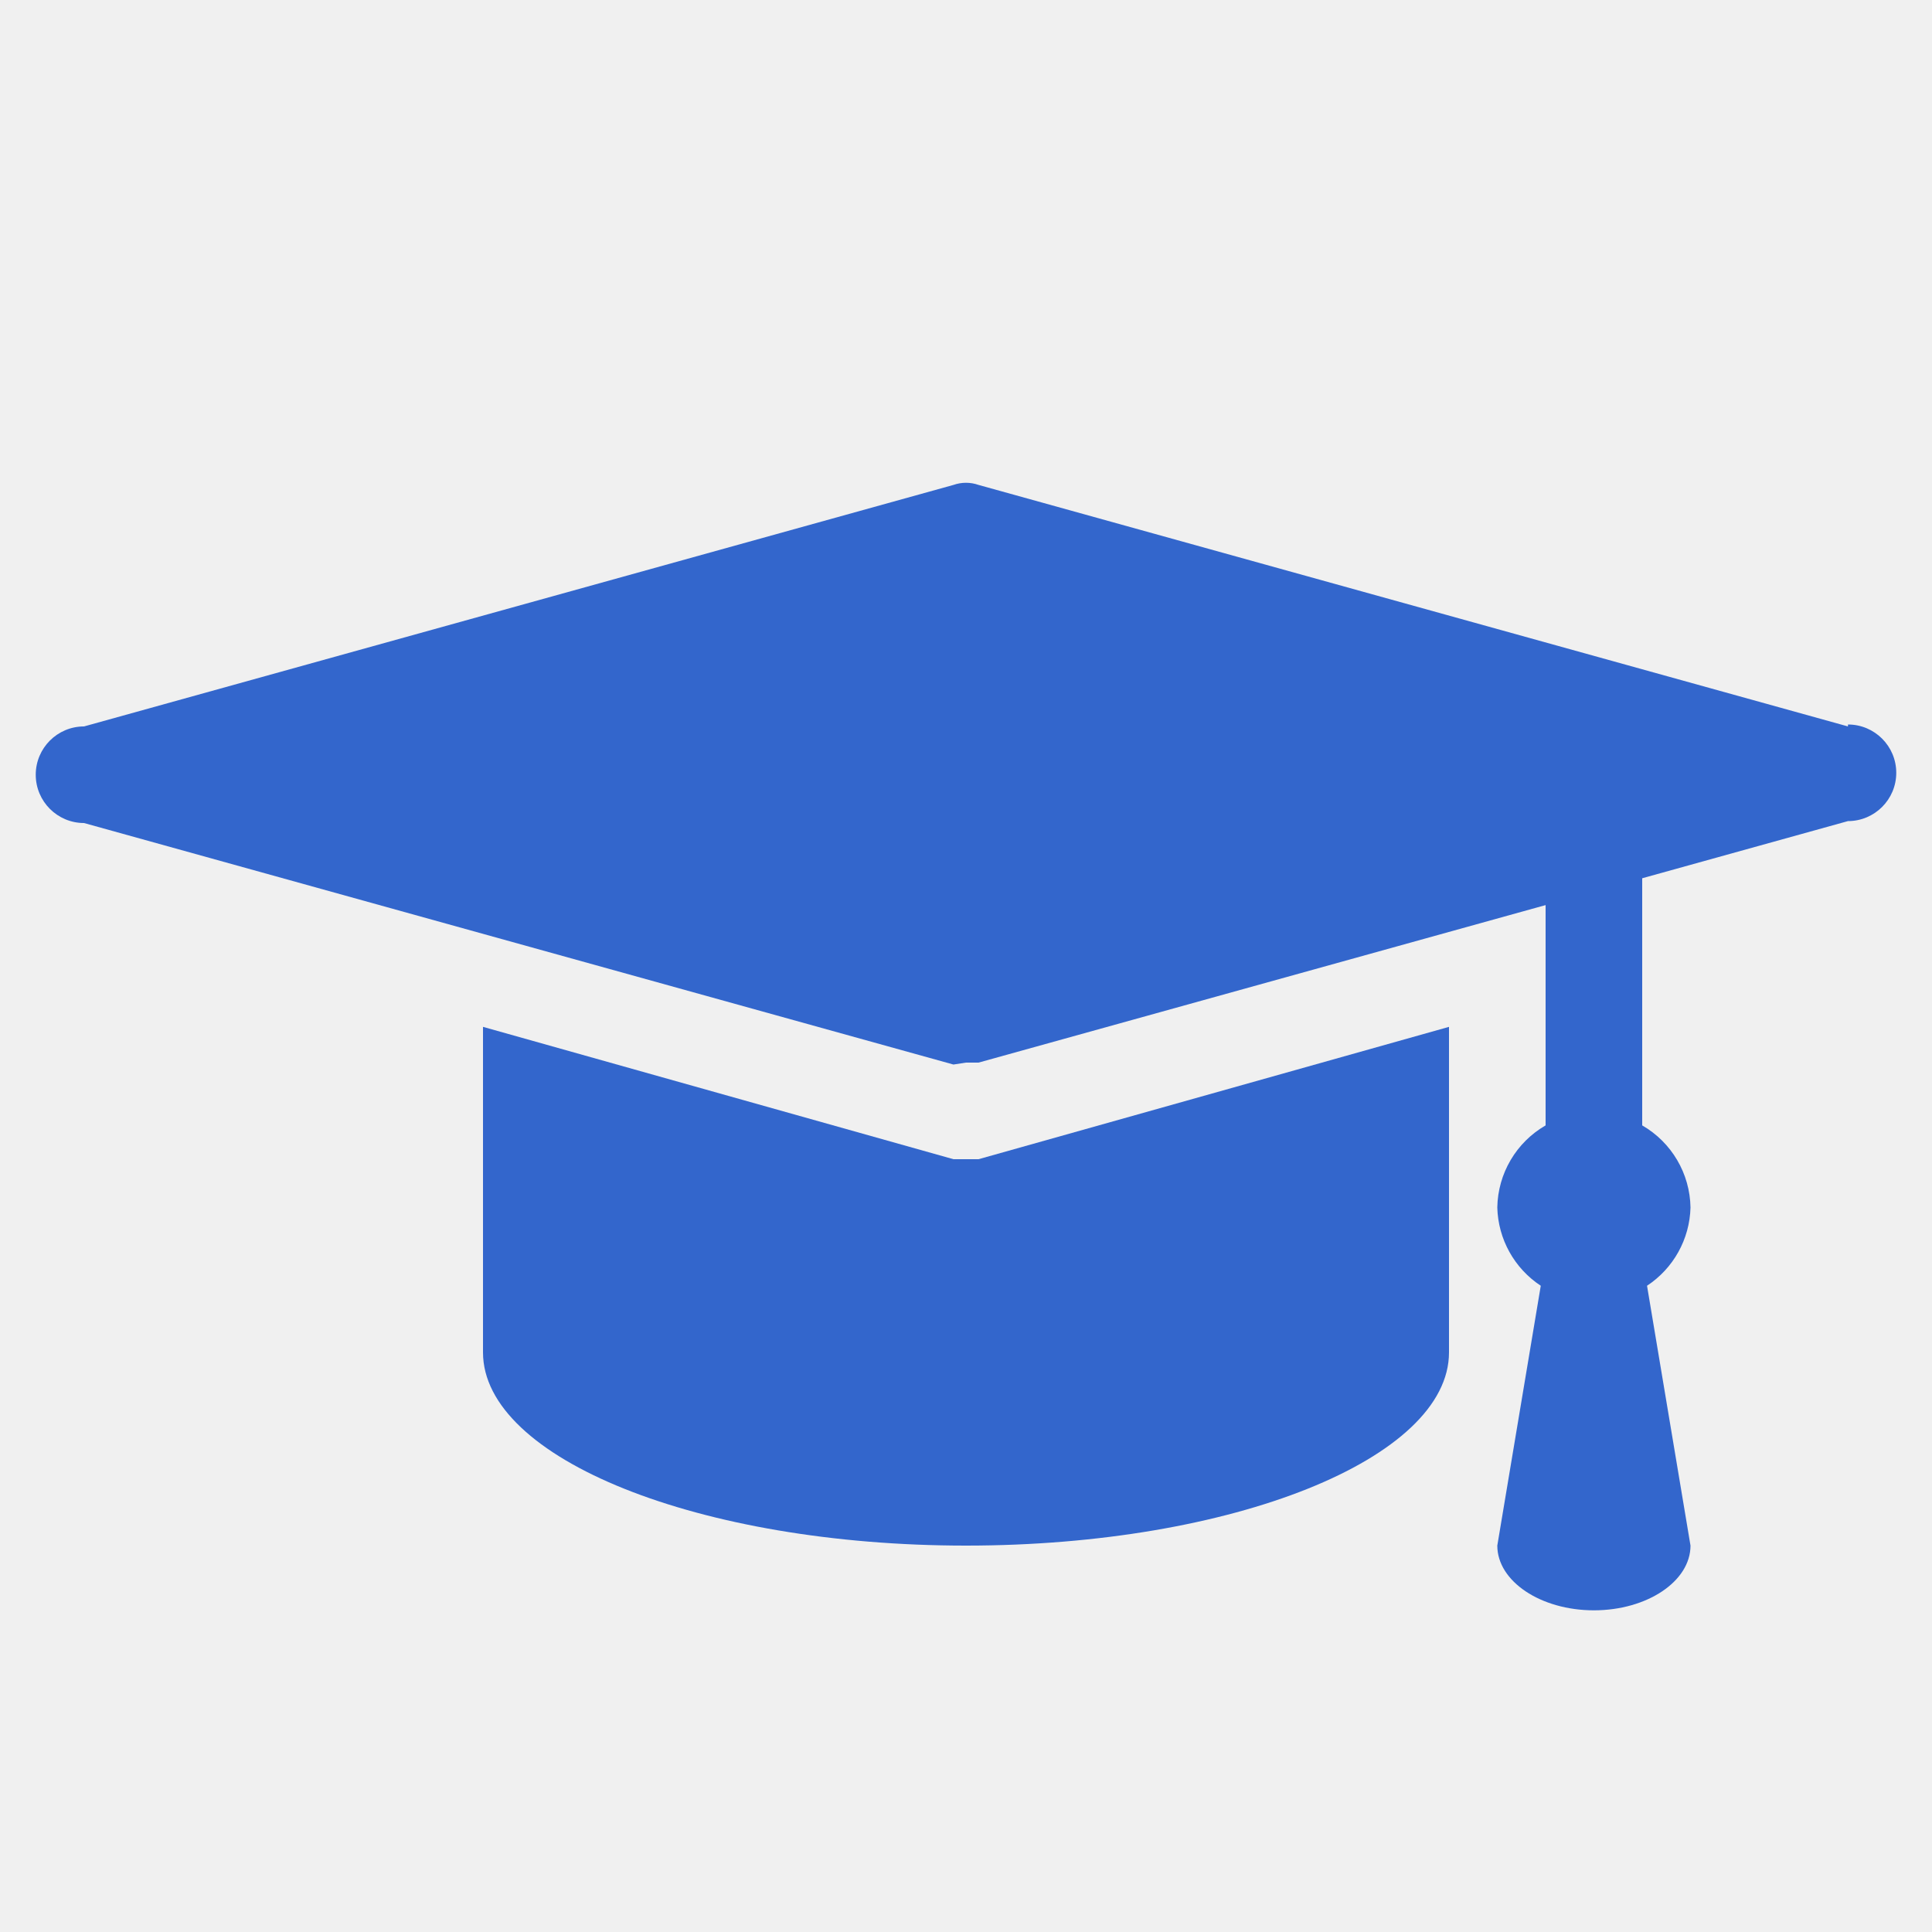
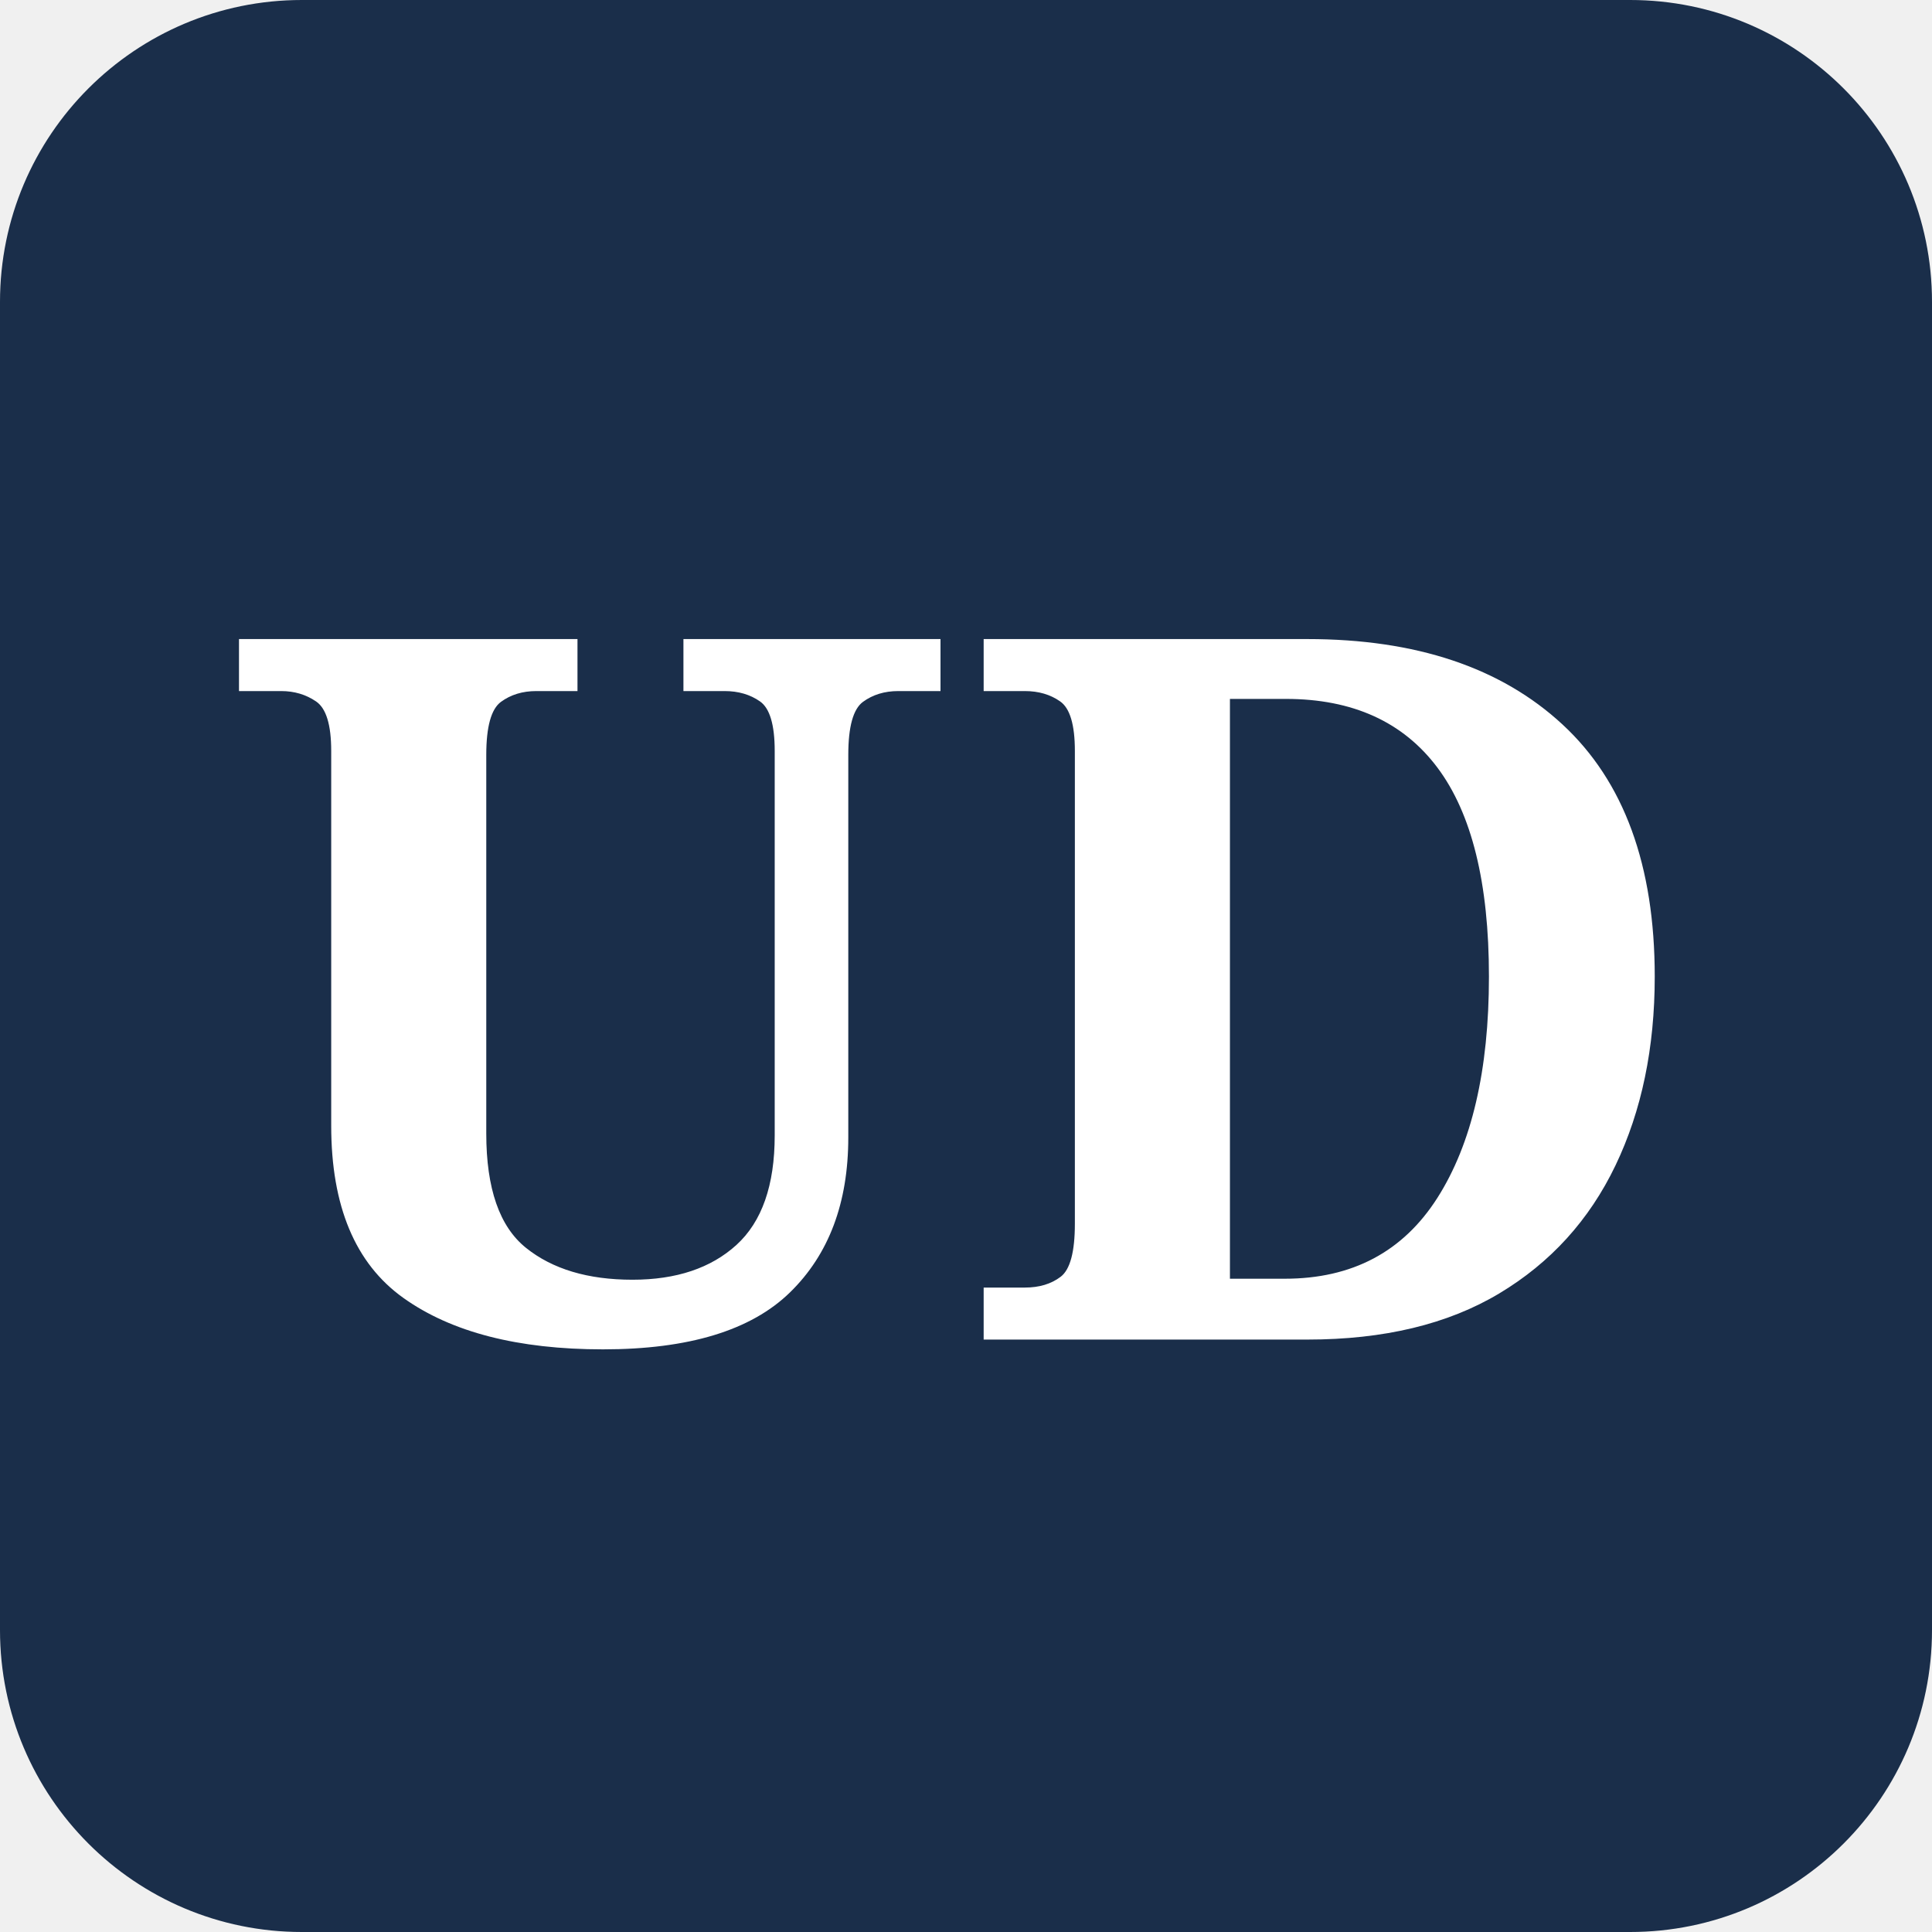
- <svg xmlns="http://www.w3.org/2000/svg" viewBox="2 2 20 20">
-   <path d="M12.13,14,12,14l-.13,0L7,12.63V16c0,1.1,2.24,2,5,2s5-.9,5-2V12.63Z" fill="#36c" />
-   <path d="M21.13,9.52l-9-2.5a.39.39,0,0,0-.26,0l-9,2.5a.5.5,0,0,0,0,1l9,2.5L12,13l.13,0,9-2.5a.5.5,0,0,0,0-1Z" fill="#36c" />
-   <path d="M19.5,14.5a1,1,0,0,0-.5-.85V10H18v3.65a1,1,0,0,0-.5.85,1,1,0,0,0,.45.81L17.5,18c0,.37.45.67,1,.67s1-.3,1-.67l-.45-2.69A1,1,0,0,0,19.5,14.5Z" fill="#36c" />
+ <svg xmlns="http://www.w3.org/2000/svg" viewBox="0 0 512 512">
+   <rect width="512" height="512" rx="80" fill="#1a2e4a" />
+   <text x="256" y="355" font-family="Georgia, serif" font-size="260" font-weight="700" fill="white" text-anchor="middle">UD</text>
</svg>
